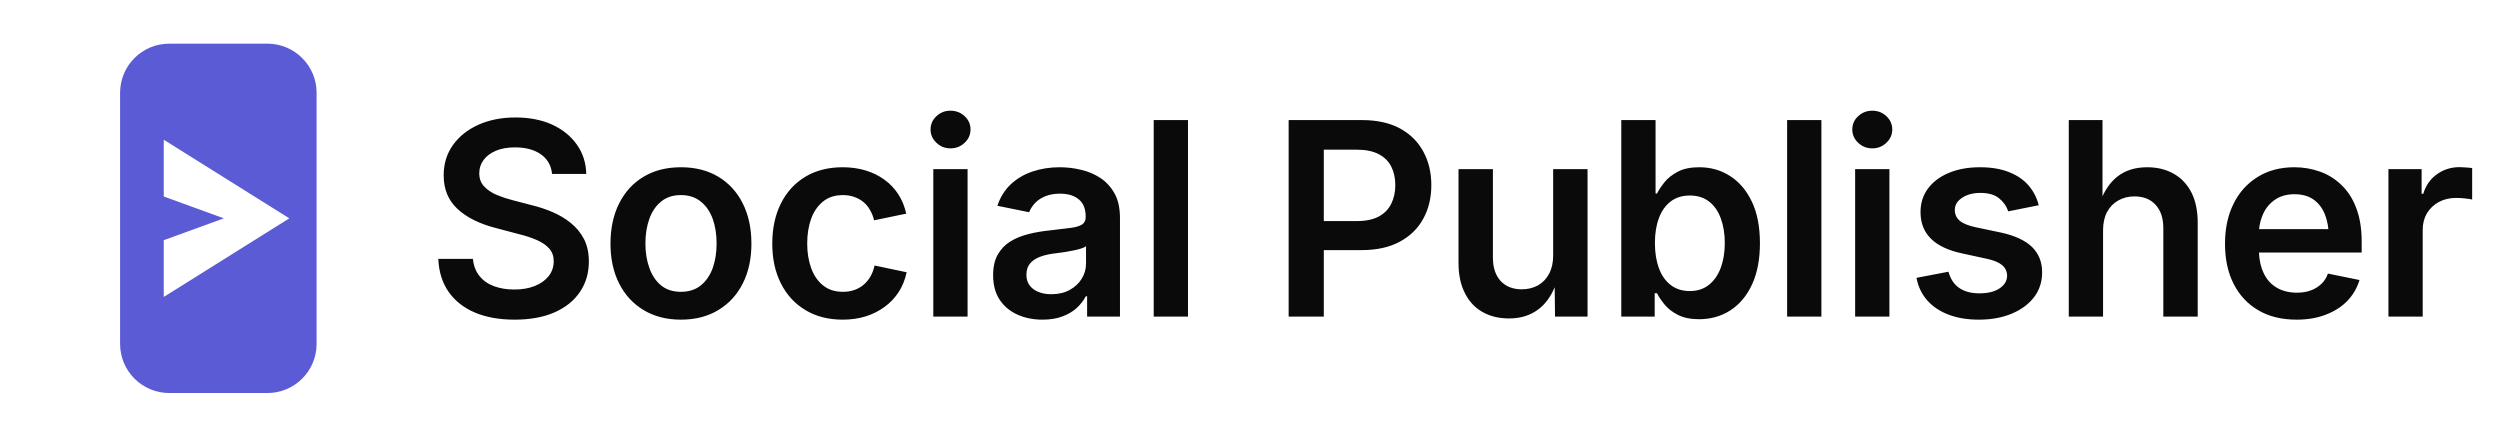
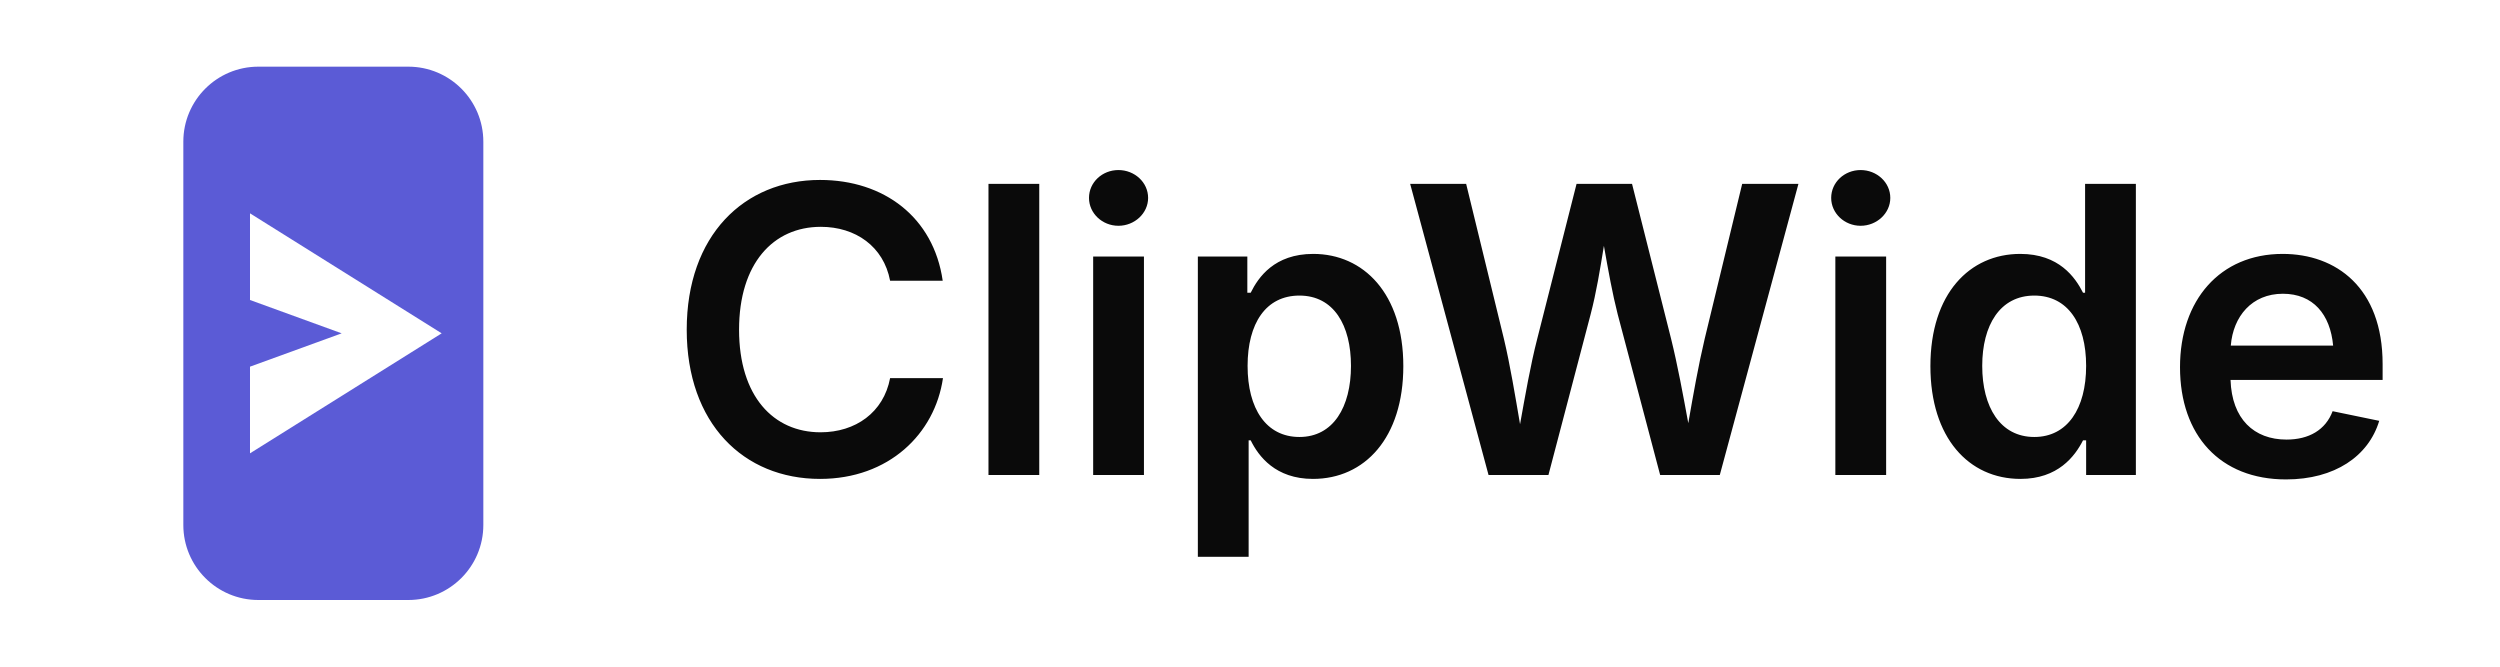
- <svg xmlns="http://www.w3.org/2000/svg" viewBox="0 0 229 40" fill="none">
+ <svg xmlns="http://www.w3.org/2000/svg" viewBox="0 0 150 40" fill="none">
  <path fill="#5B5BD6" fill-rule="evenodd" d="M15.5 4C13.015 4 11 6.015 11 8.5V31.5C11 33.985 13.015 36 15.5 36H24.5C26.985 36 29 33.985 29 31.5V8.5C29 6.015 26.985 4 24.5 4H15.5ZM15 12.8L26.5 20L15 27.2V22L20.5 20L15 18V12.8Z" />
-   <path fill="#0A0A0A" fill-rule="evenodd" d="M47.13 29.28Q45.04 29.28 43.5 28.63Q41.96 27.97 41.09 26.73Q40.22 25.48 40.15 23.71H43.32Q43.41 24.65 43.92 25.28Q44.42 25.91 45.26 26.22Q46.09 26.52 47.11 26.52Q48.17 26.52 48.98 26.2Q49.8 25.87 50.26 25.29Q50.72 24.7 50.72 23.93Q50.72 23.23 50.31 22.77Q49.91 22.31 49.18 21.99Q48.45 21.67 47.47 21.43L45.43 20.89Q43.17 20.31 41.91 19.14Q40.64 17.97 40.64 16.06Q40.64 14.47 41.5 13.27Q42.36 12.08 43.84 11.42Q45.33 10.76 47.21 10.76Q49.14 10.76 50.59 11.42Q52.03 12.09 52.85 13.26Q53.67 14.43 53.7 15.93H50.57Q50.45 14.77 49.54 14.13Q48.63 13.5 47.17 13.5Q46.15 13.5 45.42 13.81Q44.69 14.12 44.3 14.65Q43.9 15.18 43.9 15.87Q43.9 16.62 44.37 17.1Q44.83 17.58 45.54 17.87Q46.25 18.16 46.97 18.34L48.65 18.78Q49.66 19.02 50.6 19.42Q51.54 19.82 52.29 20.43Q53.05 21.04 53.5 21.91Q53.94 22.78 53.94 23.95Q53.94 25.53 53.13 26.73Q52.32 27.94 50.8 28.61Q49.28 29.28 47.13 29.28ZM62.37 29.28Q60.4 29.28 58.95 28.4Q57.5 27.53 56.71 25.96Q55.92 24.4 55.92 22.32Q55.92 20.22 56.71 18.64Q57.5 17.06 58.95 16.19Q60.4 15.32 62.37 15.32Q64.35 15.32 65.8 16.19Q67.25 17.06 68.04 18.64Q68.83 20.22 68.83 22.32Q68.83 24.4 68.04 25.96Q67.25 27.53 65.8 28.4Q64.35 29.28 62.37 29.28ZM62.37 26.73Q63.47 26.73 64.2 26.14Q64.93 25.54 65.29 24.54Q65.64 23.54 65.64 22.31Q65.64 21.06 65.29 20.06Q64.93 19.06 64.2 18.47Q63.47 17.87 62.37 17.87Q61.27 17.87 60.55 18.47Q59.83 19.06 59.48 20.05Q59.12 21.05 59.12 22.31Q59.12 23.54 59.48 24.54Q59.83 25.54 60.55 26.14Q61.27 26.73 62.37 26.73ZM77.19 29.28Q75.22 29.28 73.77 28.4Q72.32 27.53 71.53 25.96Q70.74 24.4 70.74 22.32Q70.74 20.22 71.53 18.64Q72.32 17.06 73.77 16.19Q75.22 15.32 77.19 15.32Q78.31 15.32 79.28 15.61Q80.24 15.9 81 16.45Q81.77 17 82.28 17.79Q82.79 18.57 83.01 19.57L80.07 20.18Q79.94 19.66 79.69 19.23Q79.45 18.8 79.08 18.5Q78.72 18.2 78.25 18.04Q77.78 17.87 77.21 17.87Q76.11 17.87 75.39 18.46Q74.66 19.05 74.3 20.04Q73.94 21.04 73.94 22.31Q73.94 23.55 74.3 24.55Q74.66 25.56 75.39 26.14Q76.11 26.73 77.21 26.73Q77.79 26.73 78.27 26.56Q78.75 26.39 79.11 26.08Q79.48 25.76 79.74 25.32Q79.99 24.87 80.11 24.32L83.05 24.94Q82.83 25.96 82.32 26.75Q81.8 27.55 81.03 28.11Q80.27 28.67 79.3 28.98Q78.32 29.28 77.19 29.28ZM85.49 29V15.49H88.63V29ZM87.06 13.59Q86.31 13.59 85.78 13.08Q85.24 12.57 85.24 11.87Q85.24 11.14 85.78 10.64Q86.31 10.14 87.06 10.14Q87.82 10.14 88.36 10.64Q88.9 11.14 88.9 11.86Q88.9 12.57 88.36 13.08Q87.82 13.59 87.06 13.59ZM95.49 29.28Q94.21 29.28 93.18 28.81Q92.16 28.35 91.56 27.44Q90.97 26.54 90.97 25.21Q90.97 24.06 91.4 23.31Q91.83 22.56 92.56 22.11Q93.29 21.67 94.21 21.44Q95.13 21.21 96.12 21.11Q97.29 20.98 98.03 20.88Q98.76 20.79 99.11 20.57Q99.45 20.35 99.45 19.89V19.83Q99.45 19.17 99.19 18.7Q98.92 18.24 98.39 17.99Q97.87 17.74 97.1 17.74Q96.31 17.74 95.74 17.98Q95.16 18.22 94.8 18.61Q94.44 19 94.27 19.44L91.36 18.85Q91.76 17.66 92.59 16.88Q93.42 16.1 94.58 15.71Q95.73 15.32 97.08 15.32Q98.04 15.32 99.01 15.55Q99.98 15.77 100.79 16.3Q101.6 16.83 102.1 17.73Q102.59 18.62 102.59 19.98V29H99.58V27.14H99.46Q99.16 27.71 98.64 28.2Q98.11 28.69 97.33 28.98Q96.55 29.28 95.49 29.28ZM96.3 26.95Q97.28 26.95 97.98 26.56Q98.69 26.17 99.08 25.54Q99.48 24.9 99.48 24.16V22.56Q99.32 22.68 98.95 22.79Q98.58 22.9 98.13 22.98Q97.68 23.07 97.24 23.13Q96.79 23.19 96.49 23.23Q95.79 23.32 95.22 23.54Q94.66 23.76 94.34 24.15Q94.02 24.54 94.02 25.17Q94.02 25.75 94.31 26.14Q94.61 26.54 95.12 26.74Q95.63 26.95 96.3 26.95ZM108.82 11V29H105.68V11ZM118.04 29V11H124.77Q126.83 11 128.25 11.77Q129.66 12.55 130.38 13.89Q131.11 15.24 131.11 16.96Q131.11 18.68 130.38 20.02Q129.65 21.37 128.22 22.14Q126.8 22.91 124.72 22.91H121.26V29ZM121.26 20.25H124.3Q125.52 20.25 126.3 19.83Q127.07 19.41 127.44 18.66Q127.81 17.91 127.81 16.96Q127.81 16 127.44 15.26Q127.07 14.53 126.29 14.12Q125.5 13.71 124.27 13.71H121.26ZM138.23 29.17Q136.84 29.17 135.8 28.58Q134.75 27.99 134.18 26.84Q133.6 25.7 133.6 24.08V15.49H136.75V23.6Q136.75 24.95 137.45 25.73Q138.16 26.5 139.39 26.5Q140.22 26.5 140.88 26.14Q141.53 25.77 141.9 25.07Q142.27 24.37 142.27 23.41V15.49H145.42V29H142.44L142.41 26.31Q141.87 27.6 140.96 28.3Q139.85 29.17 138.23 29.17ZM155.63 29.24Q154.49 29.24 153.71 28.85Q152.94 28.46 152.48 27.9Q152.02 27.34 151.78 26.86H151.57V29H148.51V11H151.65V17.73H151.78Q152.02 17.25 152.47 16.69Q152.92 16.13 153.68 15.73Q154.45 15.32 155.65 15.32Q157.22 15.32 158.47 16.12Q159.73 16.92 160.47 18.47Q161.21 20.02 161.21 22.27Q161.21 24.49 160.49 26.05Q159.77 27.61 158.5 28.43Q157.24 29.24 155.63 29.24ZM154.79 26.66Q155.84 26.66 156.55 26.08Q157.26 25.51 157.63 24.51Q157.99 23.52 157.99 22.26Q157.99 21 157.63 20.02Q157.28 19.03 156.56 18.47Q155.85 17.91 154.79 17.91Q153.75 17.91 153.04 18.45Q152.32 19 151.96 19.97Q151.59 20.94 151.59 22.26Q151.59 23.58 151.96 24.57Q152.32 25.56 153.04 26.11Q153.76 26.66 154.79 26.66ZM166.84 11V29H163.7V11ZM169.93 29V15.49H173.07V29ZM171.5 13.59Q170.75 13.59 170.21 13.08Q169.67 12.57 169.67 11.87Q169.67 11.14 170.21 10.64Q170.75 10.14 171.5 10.14Q172.26 10.14 172.79 10.64Q173.33 11.14 173.33 11.86Q173.33 12.57 172.79 13.08Q172.26 13.59 171.5 13.59ZM181.26 29.28Q179.7 29.28 178.51 28.83Q177.31 28.38 176.55 27.53Q175.78 26.67 175.55 25.45L178.48 24.89Q178.76 25.9 179.47 26.38Q180.18 26.87 181.32 26.87Q182.48 26.87 183.17 26.41Q183.85 25.94 183.85 25.26Q183.85 24.68 183.4 24.29Q182.95 23.91 182.02 23.71L179.72 23.21Q177.81 22.8 176.87 21.86Q175.92 20.92 175.92 19.43Q175.92 18.18 176.61 17.26Q177.3 16.34 178.53 15.83Q179.75 15.32 181.37 15.32Q182.91 15.32 184.01 15.76Q185.12 16.19 185.8 16.97Q186.48 17.75 186.75 18.8L183.95 19.36Q183.72 18.65 183.11 18.16Q182.51 17.67 181.41 17.67Q180.41 17.67 179.74 18.11Q179.06 18.55 179.06 19.24Q179.06 19.83 179.51 20.22Q179.96 20.6 180.99 20.82L183.28 21.3Q185.2 21.72 186.13 22.62Q187.06 23.53 187.06 24.95Q187.06 26.23 186.33 27.21Q185.59 28.18 184.28 28.73Q182.97 29.28 181.26 29.28ZM192.64 21.09V29H189.5V11H192.59V17.98Q193.11 16.85 193.93 16.19Q195.03 15.32 196.68 15.32Q198.07 15.32 199.12 15.92Q200.16 16.51 200.74 17.64Q201.31 18.78 201.31 20.41V29H198.16V20.89Q198.16 19.54 197.46 18.77Q196.76 17.99 195.52 17.99Q194.69 17.99 194.04 18.36Q193.39 18.72 193.01 19.41Q192.64 20.11 192.64 21.09ZM210.37 29.28Q208.32 29.28 206.86 28.42Q205.39 27.56 204.6 26Q203.81 24.45 203.81 22.33Q203.81 20.24 204.59 18.67Q205.36 17.1 206.8 16.21Q208.23 15.32 210.16 15.32Q211.39 15.32 212.51 15.72Q213.63 16.12 214.49 16.96Q215.36 17.79 215.84 19.08Q216.33 20.36 216.33 22.14V23.13H206.92Q206.97 24.24 207.36 25.04Q207.79 25.92 208.58 26.37Q209.36 26.81 210.4 26.81Q211.09 26.81 211.65 26.61Q212.21 26.41 212.62 26.02Q213.04 25.63 213.24 25.06L216.13 25.65Q215.8 26.74 215.02 27.56Q214.23 28.37 213.05 28.82Q211.88 29.28 210.37 29.28ZM206.93 20.99H213.28Q213.2 20.24 212.95 19.61Q212.6 18.76 211.91 18.27Q211.21 17.79 210.17 17.79Q209.13 17.79 208.41 18.28Q207.68 18.77 207.31 19.58Q207.01 20.23 206.93 20.99ZM218.78 29V15.49H221.82V17.75H221.97Q222.33 16.58 223.24 15.95Q224.14 15.31 225.3 15.31Q225.57 15.31 225.9 15.34Q226.22 15.36 226.45 15.4V18.28Q226.26 18.22 225.82 18.18Q225.39 18.13 224.97 18.13Q224.1 18.13 223.4 18.5Q222.71 18.88 222.31 19.53Q221.92 20.19 221.92 21.05V29Z" />
+   <text x="40" y="28.5" fill="#0A0A0A" font-family="Inter, -apple-system, BlinkMacSystemFont, 'Segoe UI', Roboto, Helvetica, Arial, sans-serif" font-size="24" font-weight="600">ClipWide</text>
</svg>
